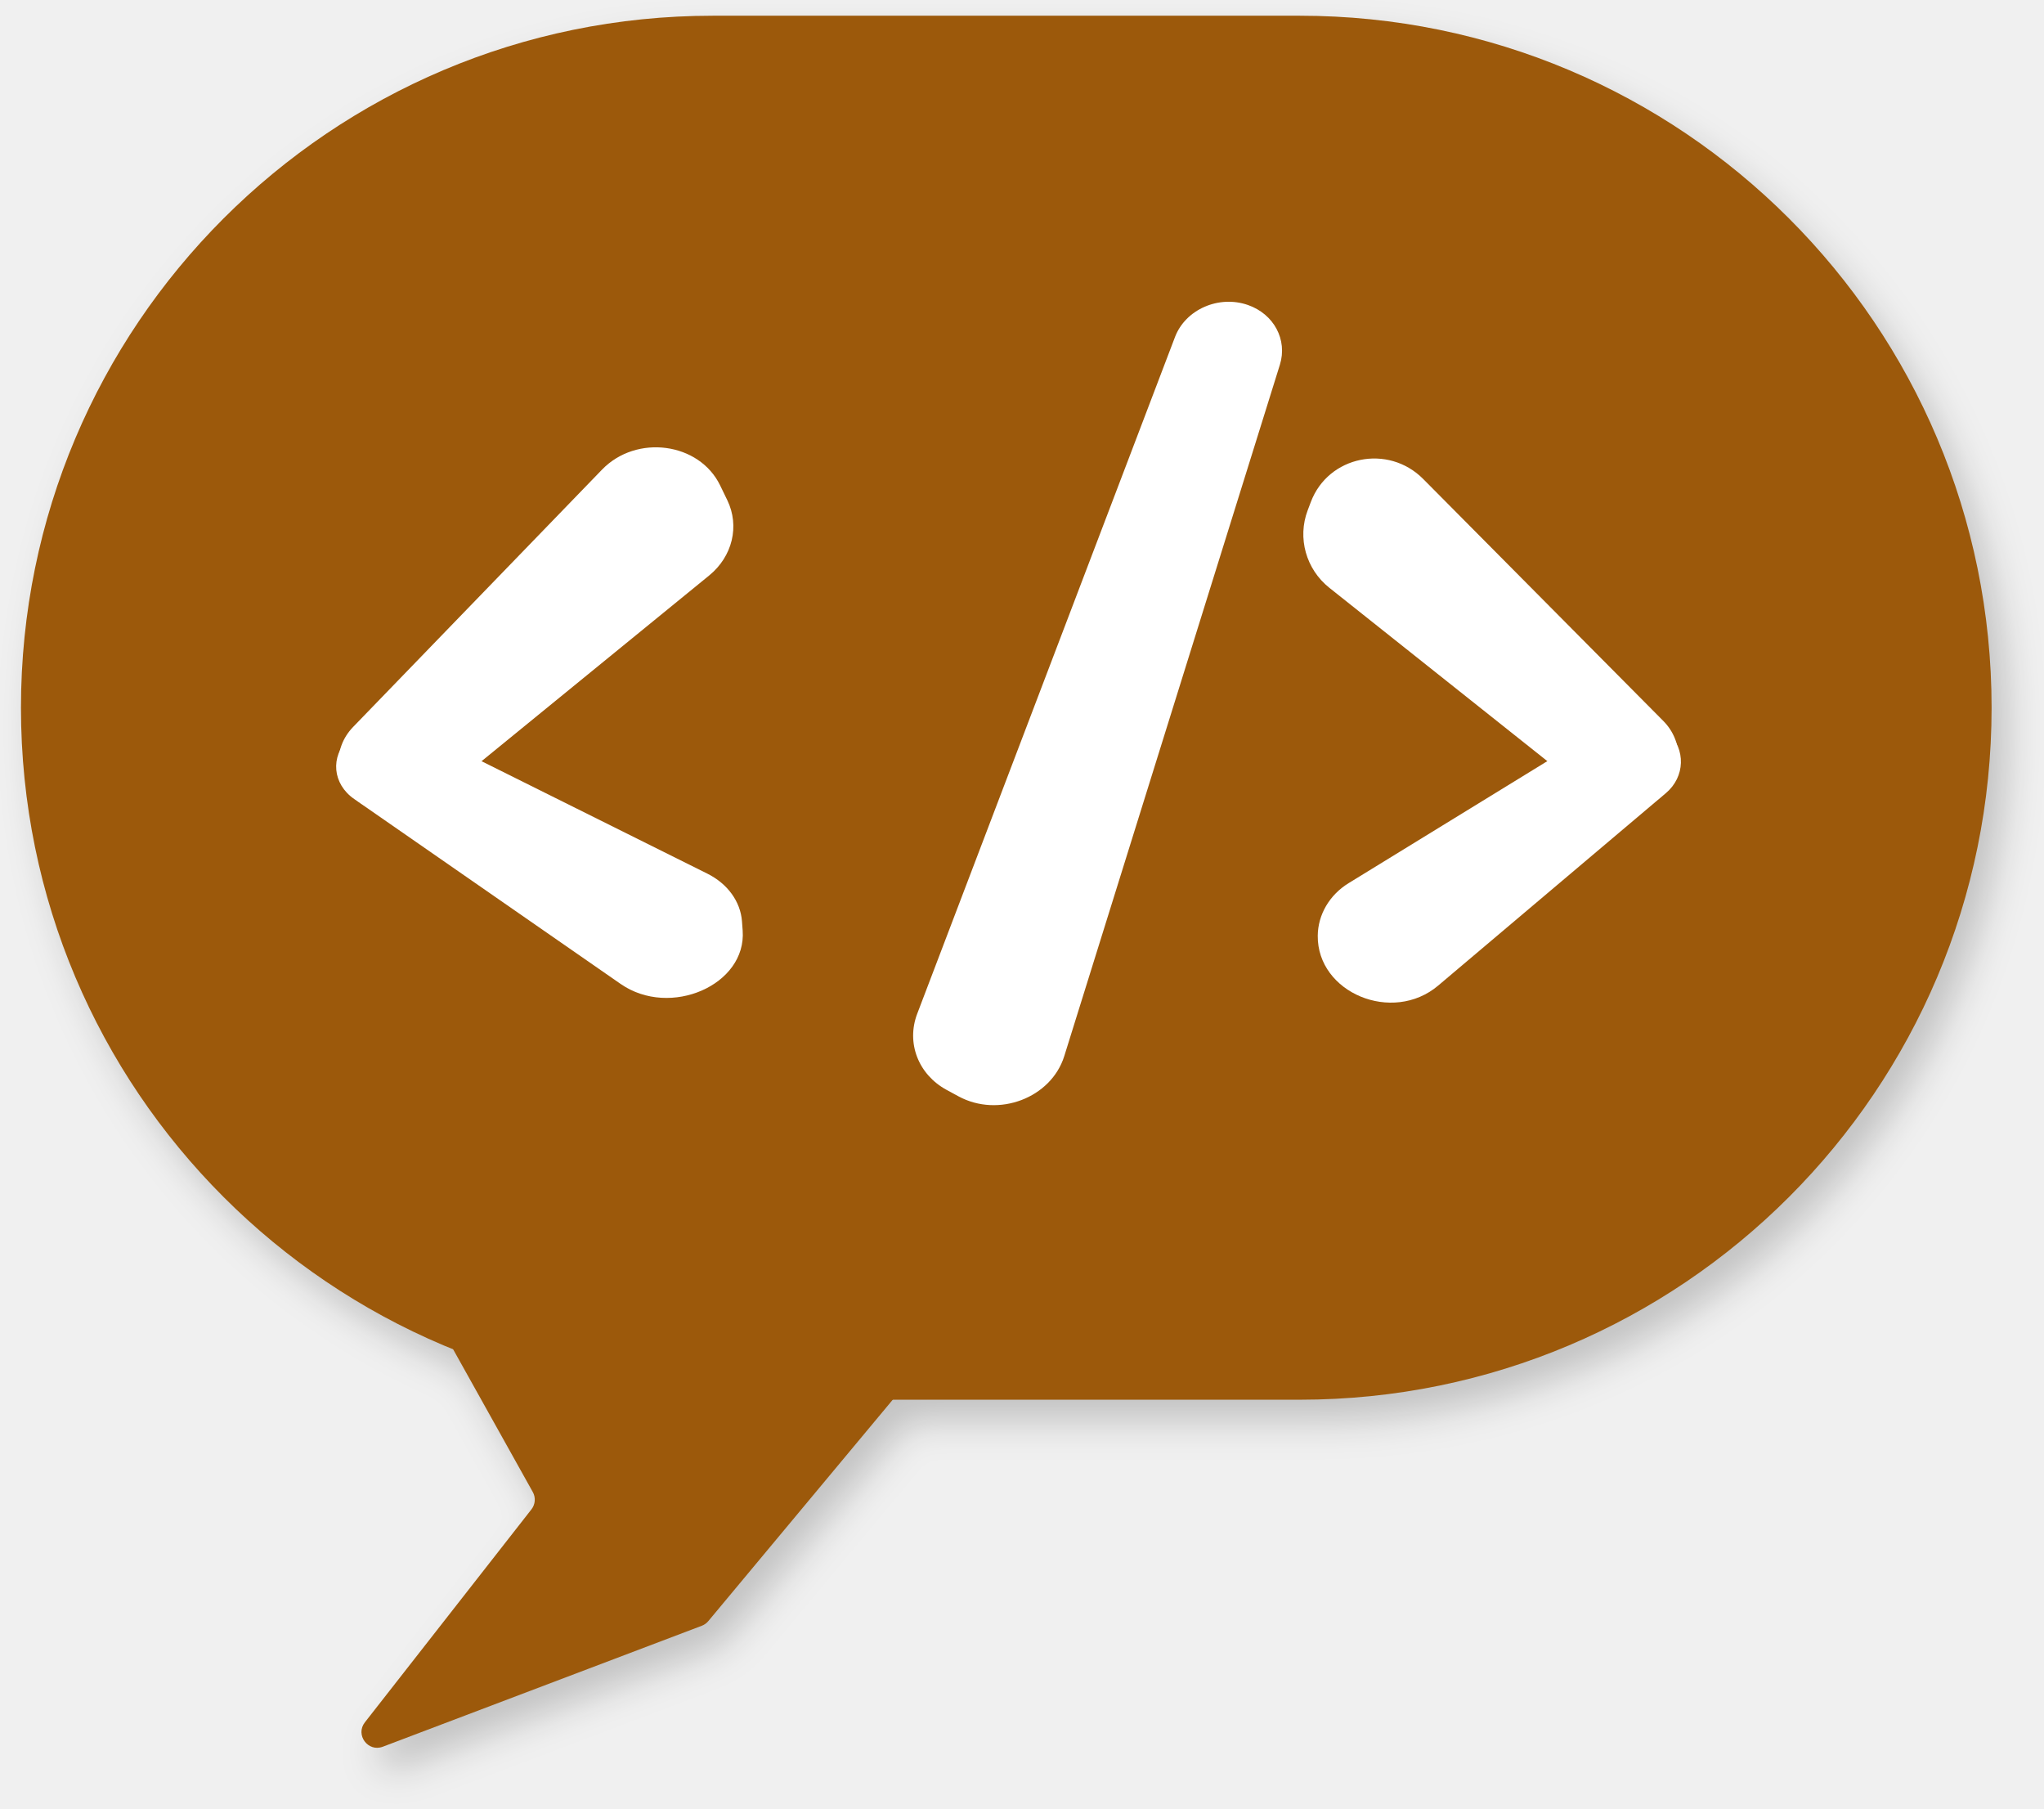
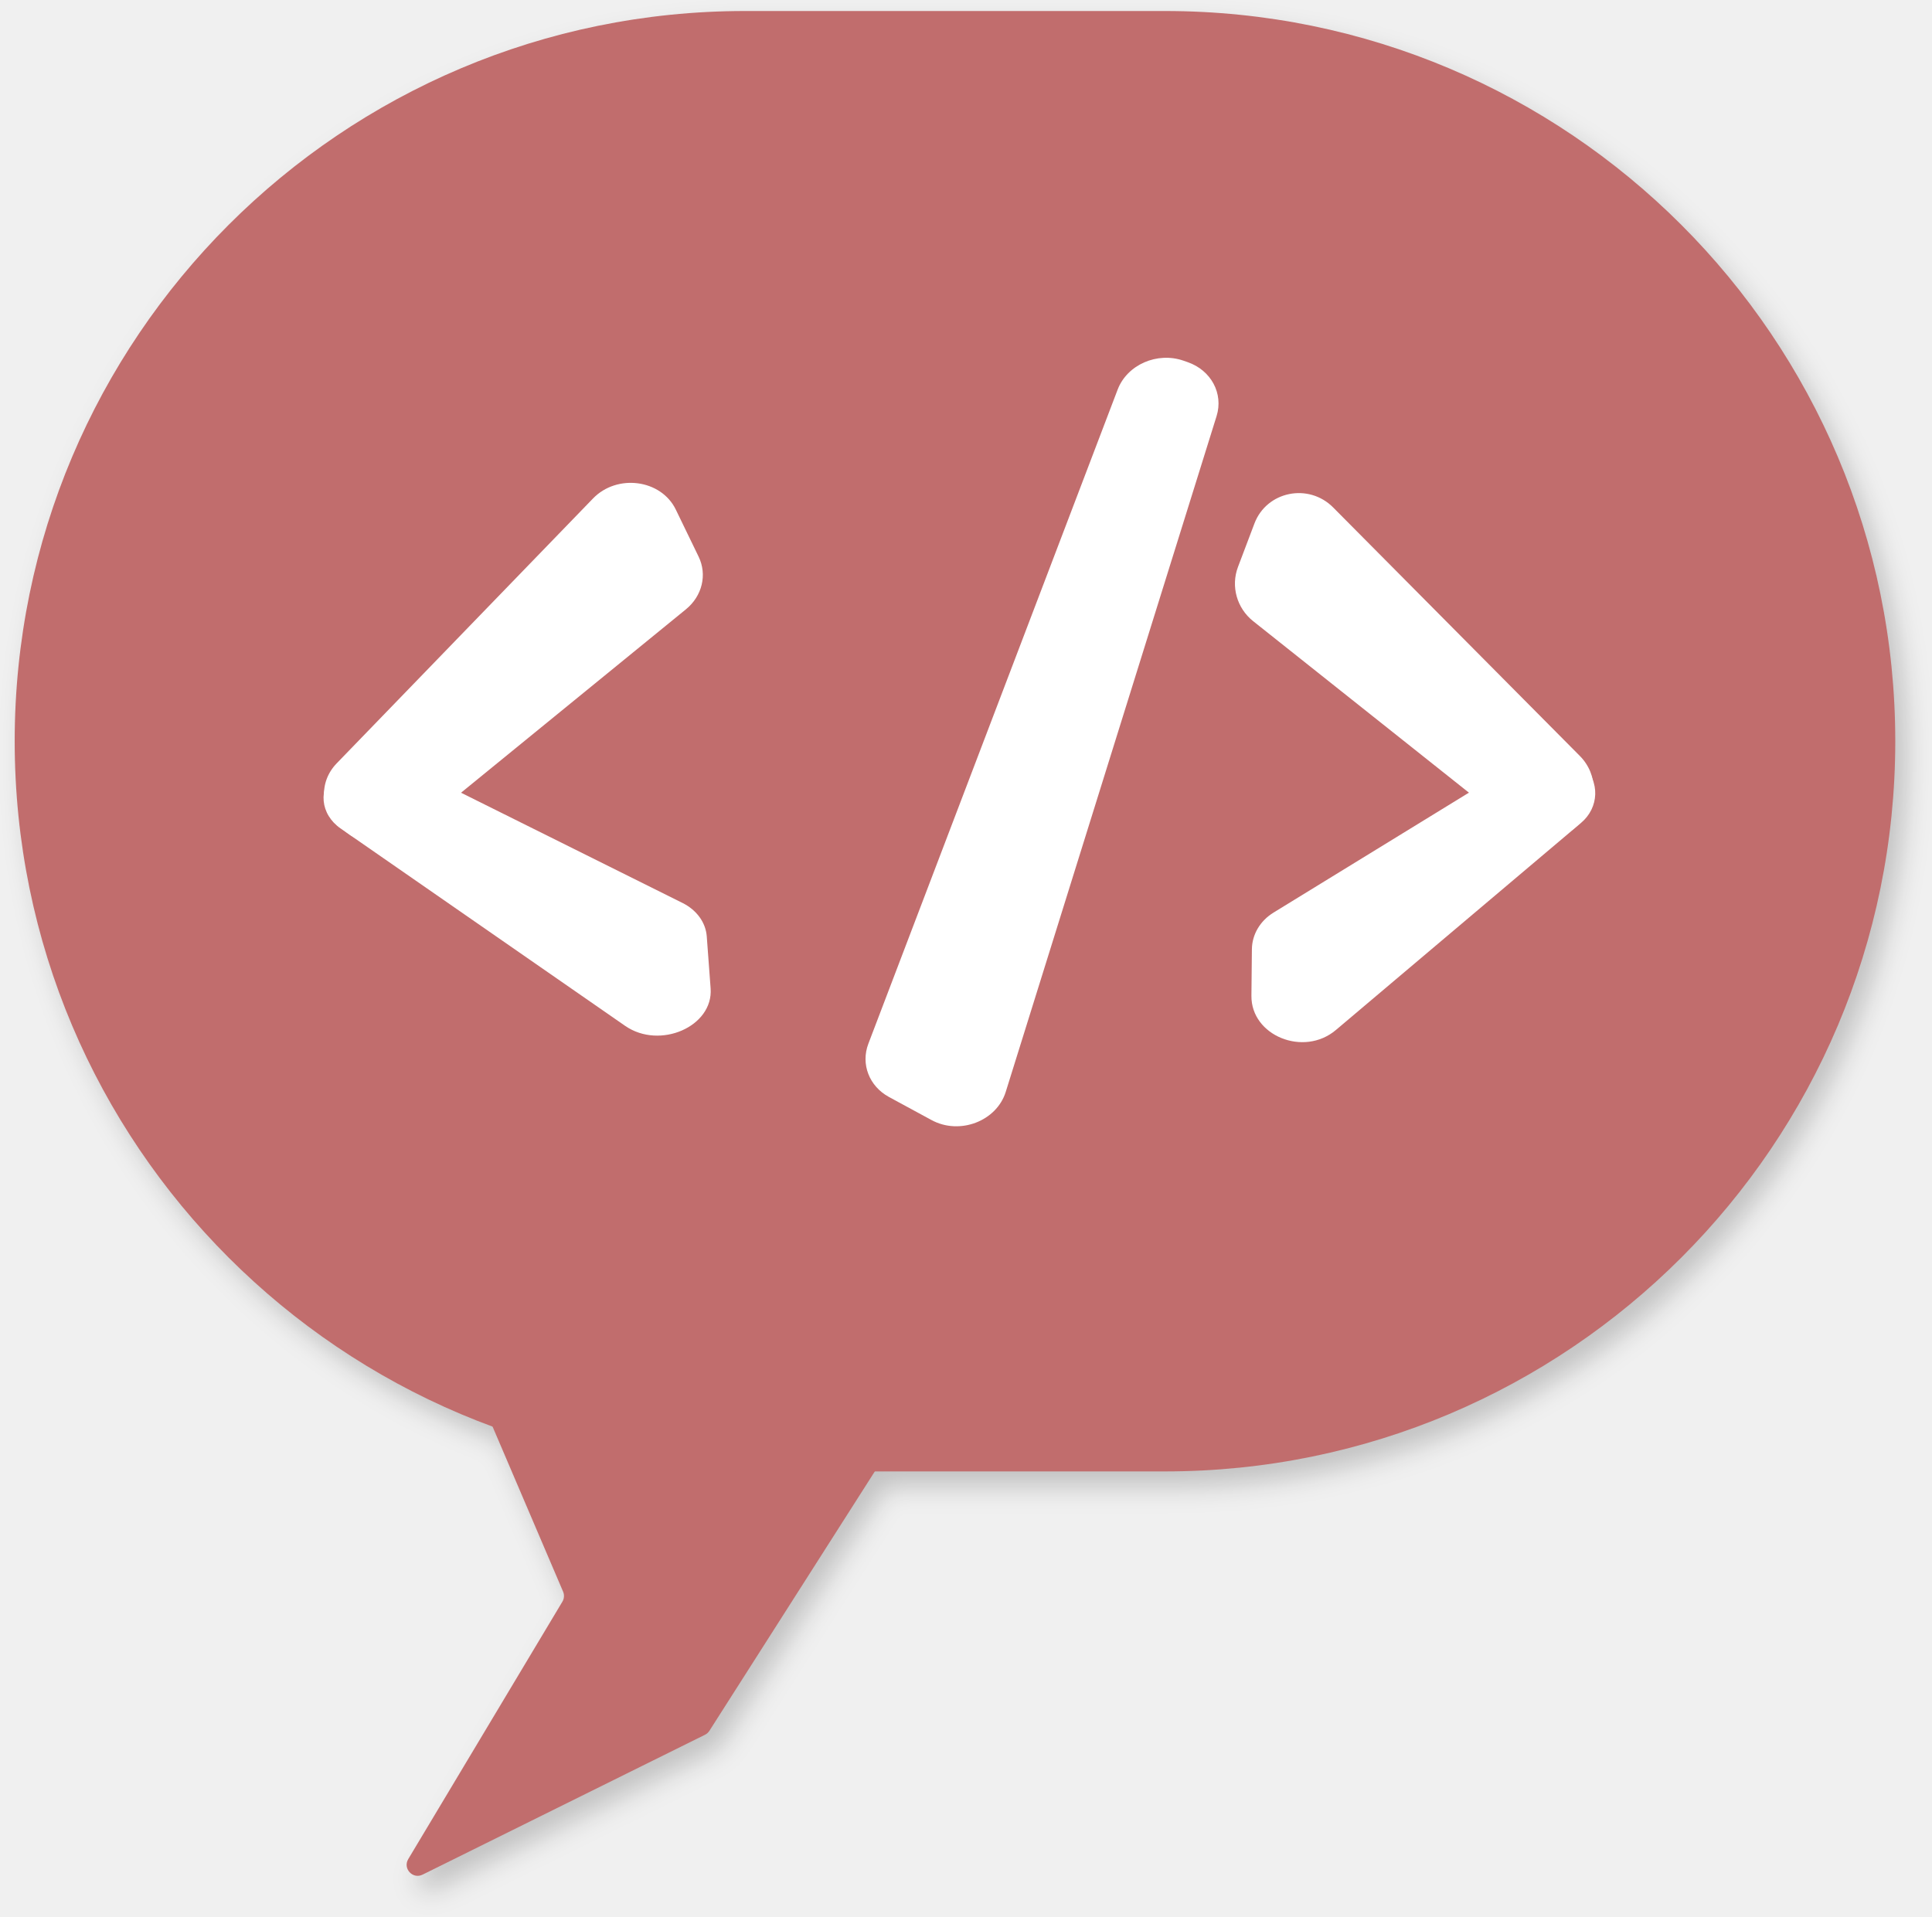
- <svg xmlns="http://www.w3.org/2000/svg" width="390" height="345" viewBox="0 0 390 345" fill="none">
+ <svg xmlns="http://www.w3.org/2000/svg" width="526" height="522" viewBox="0 0 526 522" fill="none">
  <g filter="url(#filter0_d)">
-     <path d="M69.62 328.538C67.749 330.929 70.208 334.267 73.047 333.191L133.902 310.12C134.385 309.937 134.813 309.632 135.143 309.235L177.9 257.92C179.528 255.966 178.139 253 175.595 253H89.123C86.833 253 85.388 255.463 86.504 257.462L101.657 284.603C102.246 285.658 102.145 286.963 101.401 287.914L69.62 328.538Z" fill="#9C590B" />
-     <rect x="4" y="3" width="376" height="264" rx="132" fill="#9C590B" />
+     <path d="M111.149 506.237C109.611 508.806 112.372 511.795 115.055 510.466L191.937 472.378C192.427 472.136 192.841 471.764 193.135 471.303L247.117 386.642C248.39 384.645 246.956 382.029 244.587 382.029H135.901C133.749 382.029 132.297 384.229 133.143 386.208L153.308 433.405C153.686 434.289 153.617 435.3 153.123 436.125L111.149 506.237Z" fill="#C16D6D" />
+     <rect x="4" y="3" width="512" height="397.67" rx="198.835" fill="#C16D6D" />
  </g>
-   <path d="M224.195 64.282C226.199 59.023 232.551 56.239 238.114 58.181V58.181C243.066 59.909 245.689 64.817 244.204 69.577L203.069 201.443C200.576 209.435 190.511 213.265 182.879 209.127L180.61 207.896C175.219 204.972 172.887 198.939 175.003 193.386L224.195 64.282Z" fill="white" />
-   <path d="M134.957 166.646C138.827 168.572 141.291 171.968 141.573 175.76L141.702 177.499C142.471 187.874 127.887 194.259 118.421 187.691L67.579 152.413C63.442 149.543 62.969 144.352 66.521 140.819V140.819C69.698 137.66 75.1 136.848 79.237 138.907L134.957 166.646Z" fill="white" />
-   <path d="M114.873 89.577C121.449 82.781 133.426 84.385 137.405 92.594L138.772 95.414C141.158 100.337 139.762 106.144 135.321 109.766L82.735 152.658C78.584 156.044 72.357 156.091 68.234 152.766V152.766C63.736 149.139 63.349 142.829 67.371 138.672L114.873 89.577Z" fill="white" />
-   <path d="M257.322 168.462C253.669 170.704 251.471 174.47 251.43 178.488V178.488C251.318 189.369 265.675 195.381 274.408 188.002L317.861 151.284C321.529 148.185 321.694 142.949 318.23 139.59V139.59C315.136 136.589 310.115 136.056 306.405 138.333L257.322 168.462Z" fill="white" />
-   <path d="M271.558 91.376C264.854 84.622 253.444 86.948 250.113 95.748L249.505 97.355C247.515 102.613 249.187 108.583 253.64 112.122L304.088 152.226C308.068 155.39 313.767 155.123 317.356 151.604V151.604C321.27 147.767 321.278 141.468 317.375 137.535L271.558 91.376Z" fill="white" />
+   <path d="M304.286 106.089C306.87 99.308 315.059 95.719 322.232 98.222L323.369 98.619C329.753 100.847 333.134 107.176 331.22 113.313L273.82 297.319C271.327 305.311 261.262 309.141 253.631 305.002L242.028 298.71C236.636 295.785 234.305 289.752 236.42 284.2L304.286 106.089Z" fill="white" />
+   <path d="M185.804 245.869C189.674 247.796 192.138 251.191 192.42 254.984L193.47 269.145C194.239 279.52 179.655 285.905 170.19 279.337L92.731 225.592C87.149 221.719 86.51 214.714 91.304 209.947V209.947C95.591 205.684 102.88 204.588 108.462 207.367L185.804 245.869Z" fill="white" />
+   <path d="M161.453 135.734C168.028 128.938 180.005 130.541 183.984 138.75L190.197 151.567C192.583 156.49 191.187 162.297 186.746 165.92L112.401 226.56C107.245 230.765 99.512 230.823 94.392 226.695L92.74 225.363C87.153 220.858 86.673 213.021 91.668 207.859L161.453 135.734Z" fill="white" />
+   <path d="M346.729 248.497C343.077 250.739 340.879 254.464 340.837 258.483L340.708 271.153C340.596 282.034 354.954 287.865 363.687 280.486L430.454 224.067C435.403 219.885 435.626 212.821 430.952 208.288V208.288C426.777 204.239 420.002 203.519 414.996 206.592L346.729 248.497Z" fill="white" />
+   <path d="M362.968 138.186C356.264 131.432 344.854 133.758 341.524 142.558L337.049 154.381C335.06 159.638 336.732 165.608 341.185 169.148L412.194 225.597C417.379 229.719 424.803 229.371 429.479 224.787L430.102 224.176C435.202 219.177 435.213 210.971 430.127 205.847L362.968 138.186Z" fill="white" />
  <defs>
-     <filter id="filter0_d" x="0" y="0" width="390" height="344.399" filterUnits="userSpaceOnUse" color-interpolation-filters="sRGB">
+     <filter id="filter0_d" x="0" y="0" width="526" height="521.793" filterUnits="userSpaceOnUse" color-interpolation-filters="sRGB">
      <feFlood flood-opacity="0" result="BackgroundImageFix" />
      <feColorMatrix in="SourceAlpha" type="matrix" values="0 0 0 0 0 0 0 0 0 0 0 0 0 0 0 0 0 0 127 0" />
      <feOffset dx="3" dy="4" />
      <feGaussianBlur stdDeviation="3.5" />
      <feColorMatrix type="matrix" values="0 0 0 0 0 0 0 0 0 0 0 0 0 0 0 0 0 0 0.19 0" />
      <feBlend mode="normal" in2="BackgroundImageFix" result="effect1_dropShadow" />
      <feBlend mode="normal" in="SourceGraphic" in2="effect1_dropShadow" result="shape" />
    </filter>
  </defs>
</svg>
